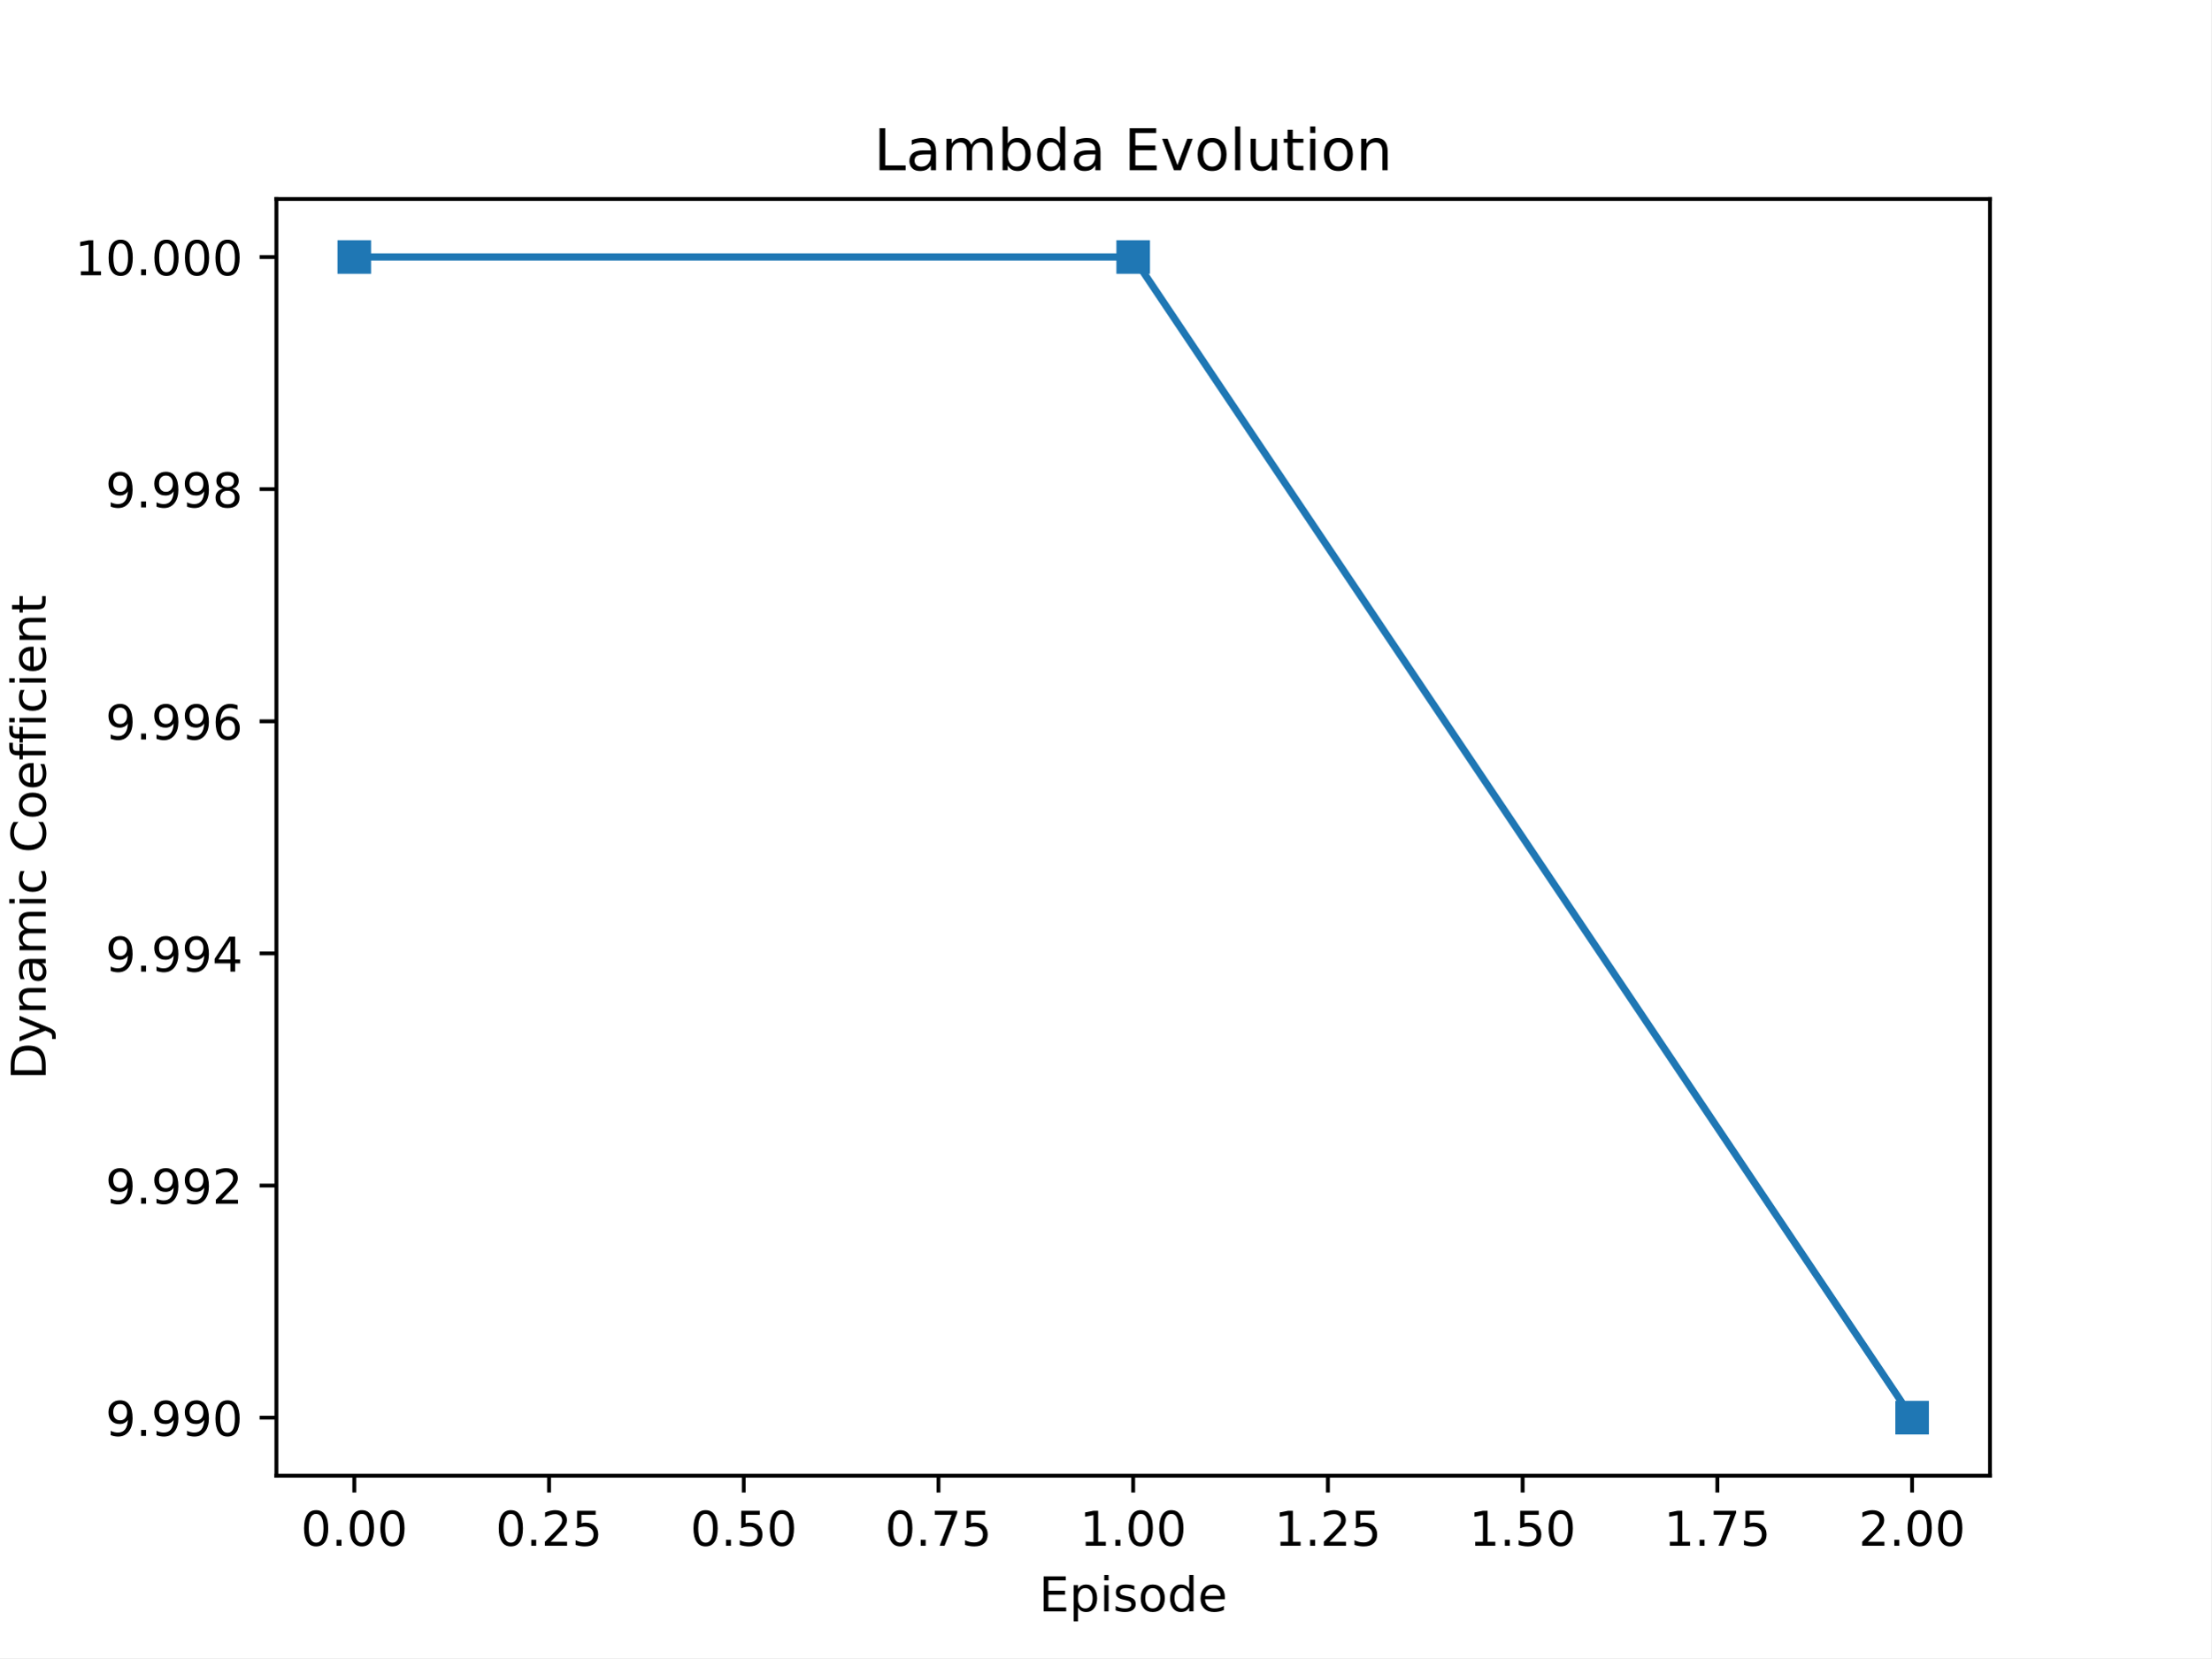
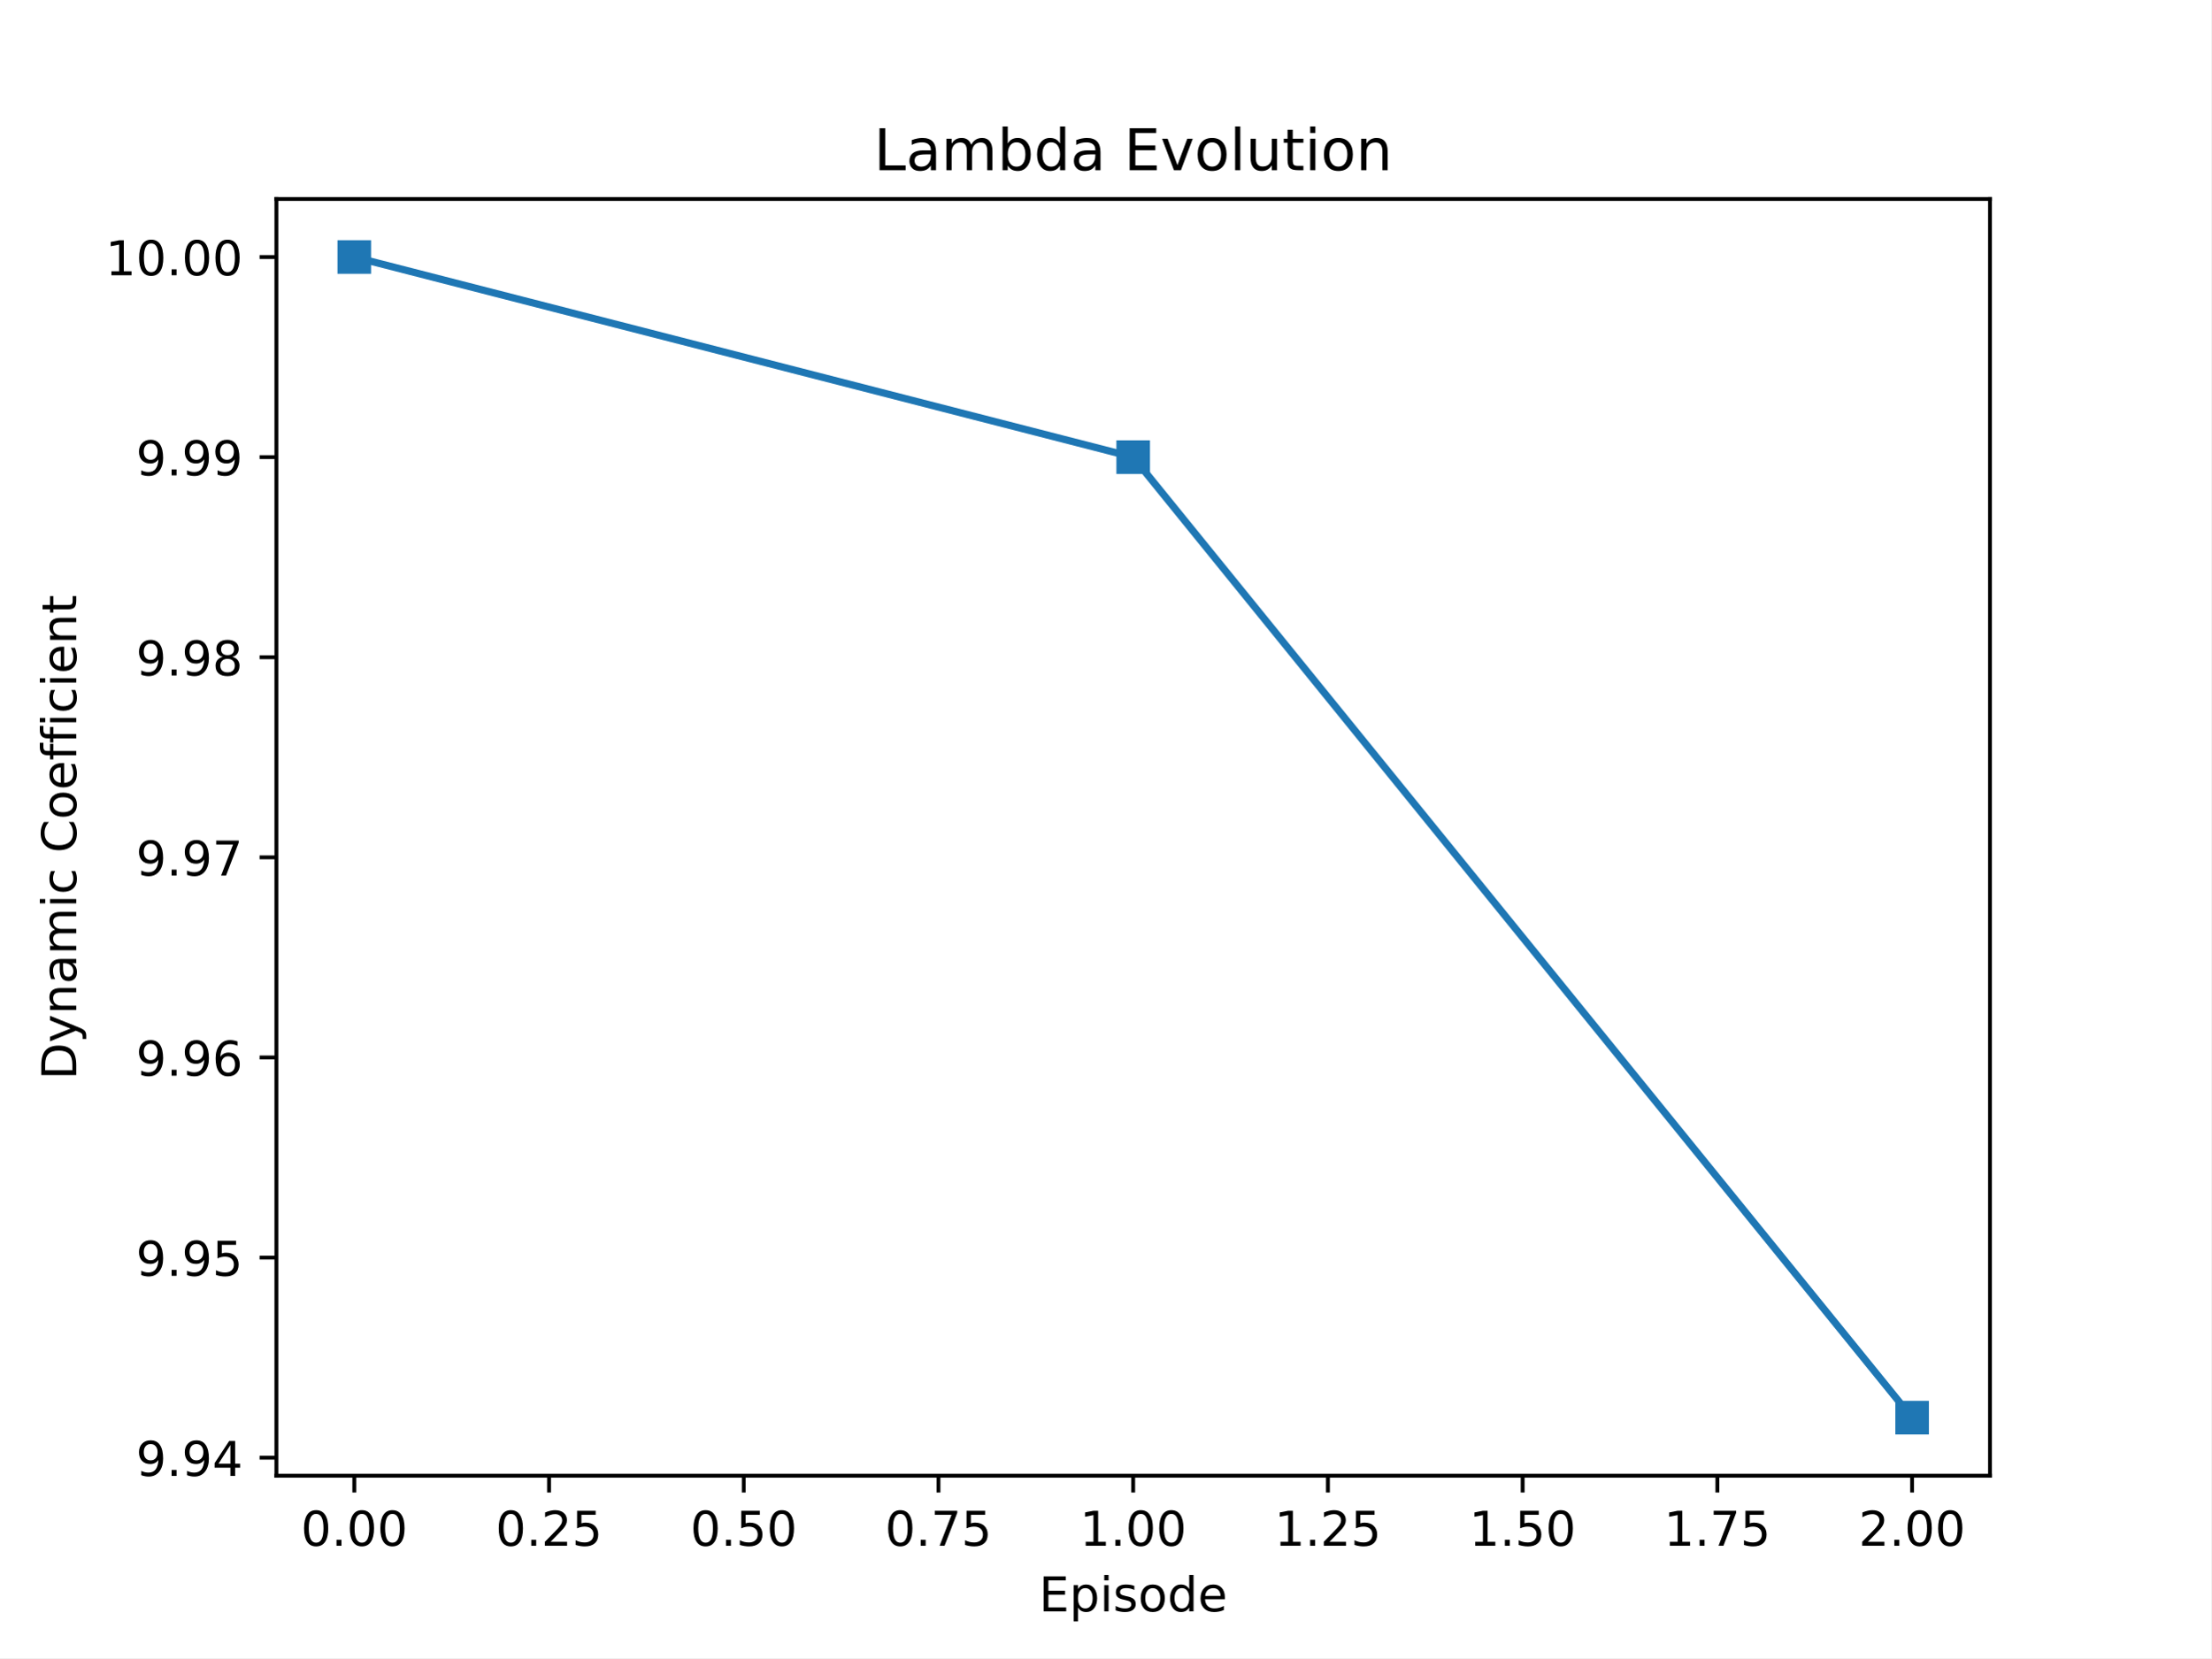
<svg xmlns="http://www.w3.org/2000/svg" xmlns:xlink="http://www.w3.org/1999/xlink" width="460.8pt" height="345.6pt" viewBox="0 0 460.8 345.6" version="1.1">
  <defs>
    <style type="text/css">*{stroke-linejoin: round; stroke-linecap: butt}</style>
  </defs>
  <g id="figure_1">
    <g id="patch_1">
      <path d="M 0 345.6  L 460.8 345.6  L 460.8 0  L 0 0  z " style="fill: #ffffff" />
    </g>
    <g id="axes_1">
      <g id="patch_2">
        <path d="M 57.6 307.584  L 414.72 307.584  L 414.72 41.472  L 57.6 41.472  z " style="fill: #ffffff" />
      </g>
      <g id="matplotlib.axis_1">
        <g id="xtick_1">
          <g id="line2d_1">
            <defs>
-               <path id="m7dda156e28" d="M 0 0  L 0 3.5  " style="stroke: #000000; stroke-width: 0.8" />
+               <path id="ma6e114e215" d="M 0 0  L 0 3.5  " style="stroke: #000000; stroke-width: 0.8" />
            </defs>
            <g>
-               <use xlink:href="#m7dda156e28" x="73.833" y="307.584" style="stroke: #000000; stroke-width: 0.8" />
+               <use xlink:href="#ma6e114e215" x="73.833" y="307.584" style="stroke: #000000; stroke-width: 0.8" />
            </g>
          </g>
          <g id="text_1">
            <g transform="translate(62.69991 322.1824) scale(0.1 -0.1)">
              <defs>
                <path id="DejaVuSans-30" d="M 2034 4250  Q 1547 4250 1301 3770  Q 1056 3291 1056 2328  Q 1056 1369 1301 889  Q 1547 409 2034 409  Q 2525 409 2770 889  Q 3016 1369 3016 2328  Q 3016 3291 2770 3770  Q 2525 4250 2034 4250  z M 2034 4750  Q 2819 4750 3233 4129  Q 3647 3509 3647 2328  Q 3647 1150 3233 529  Q 2819 -91 2034 -91  Q 1250 -91 836 529  Q 422 1150 422 2328  Q 422 3509 836 4129  Q 1250 4750 2034 4750  z " transform="scale(0.015625)" />
                <path id="DejaVuSans-2e" d="M 684 794  L 1344 794  L 1344 0  L 684 0  L 684 794  z " transform="scale(0.015625)" />
              </defs>
              <use xlink:href="#DejaVuSans-30" />
              <use xlink:href="#DejaVuSans-2e" x="63.623" />
              <use xlink:href="#DejaVuSans-30" x="95.41" />
              <use xlink:href="#DejaVuSans-30" x="159.033" />
            </g>
          </g>
        </g>
        <g id="xtick_2">
          <g id="line2d_2">
            <g>
-               <use xlink:href="#m7dda156e28" x="114.415" y="307.584" style="stroke: #000000; stroke-width: 0.8" />
+               <use xlink:href="#ma6e114e215" x="114.415" y="307.584" style="stroke: #000000; stroke-width: 0.8" />
            </g>
          </g>
          <g id="text_2">
            <g transform="translate(103.2817 322.1824) scale(0.1 -0.1)">
              <defs>
                <path id="DejaVuSans-32" d="M 1228 531  L 3431 531  L 3431 0  L 469 0  L 469 531  Q 828 903 1448 1529  Q 2069 2156 2228 2338  Q 2531 2678 2651 2914  Q 2772 3150 2772 3378  Q 2772 3750 2511 3984  Q 2250 4219 1831 4219  Q 1534 4219 1204 4116  Q 875 4013 500 3803  L 500 4441  Q 881 4594 1212 4672  Q 1544 4750 1819 4750  Q 2544 4750 2975 4387  Q 3406 4025 3406 3419  Q 3406 3131 3298 2873  Q 3191 2616 2906 2266  Q 2828 2175 2409 1742  Q 1991 1309 1228 531  z " transform="scale(0.015625)" />
                <path id="DejaVuSans-35" d="M 691 4666  L 3169 4666  L 3169 4134  L 1269 4134  L 1269 2991  Q 1406 3038 1543 3061  Q 1681 3084 1819 3084  Q 2600 3084 3056 2656  Q 3513 2228 3513 1497  Q 3513 744 3044 326  Q 2575 -91 1722 -91  Q 1428 -91 1123 -41  Q 819 9 494 109  L 494 744  Q 775 591 1075 516  Q 1375 441 1709 441  Q 2250 441 2565 725  Q 2881 1009 2881 1497  Q 2881 1984 2565 2268  Q 2250 2553 1709 2553  Q 1456 2553 1204 2497  Q 953 2441 691 2322  L 691 4666  z " transform="scale(0.015625)" />
              </defs>
              <use xlink:href="#DejaVuSans-30" />
              <use xlink:href="#DejaVuSans-2e" x="63.623" />
              <use xlink:href="#DejaVuSans-32" x="95.41" />
              <use xlink:href="#DejaVuSans-35" x="159.033" />
            </g>
          </g>
        </g>
        <g id="xtick_3">
          <g id="line2d_3">
            <g>
-               <use xlink:href="#m7dda156e28" x="154.996" y="307.584" style="stroke: #000000; stroke-width: 0.8" />
+               <use xlink:href="#ma6e114e215" x="154.996" y="307.584" style="stroke: #000000; stroke-width: 0.8" />
            </g>
          </g>
          <g id="text_3">
            <g transform="translate(143.8636 322.1824) scale(0.1 -0.1)">
              <use xlink:href="#DejaVuSans-30" />
              <use xlink:href="#DejaVuSans-2e" x="63.623" />
              <use xlink:href="#DejaVuSans-35" x="95.41" />
              <use xlink:href="#DejaVuSans-30" x="159.033" />
            </g>
          </g>
        </g>
        <g id="xtick_4">
          <g id="line2d_4">
            <g>
-               <use xlink:href="#m7dda156e28" x="195.578" y="307.584" style="stroke: #000000; stroke-width: 0.8" />
+               <use xlink:href="#ma6e114e215" x="195.578" y="307.584" style="stroke: #000000; stroke-width: 0.8" />
            </g>
          </g>
          <g id="text_4">
            <g transform="translate(184.4454 322.1824) scale(0.1 -0.1)">
              <defs>
                <path id="DejaVuSans-37" d="M 525 4666  L 3525 4666  L 3525 4397  L 1831 0  L 1172 0  L 2766 4134  L 525 4134  L 525 4666  z " transform="scale(0.015625)" />
              </defs>
              <use xlink:href="#DejaVuSans-30" />
              <use xlink:href="#DejaVuSans-2e" x="63.623" />
              <use xlink:href="#DejaVuSans-37" x="95.41" />
              <use xlink:href="#DejaVuSans-35" x="159.033" />
            </g>
          </g>
        </g>
        <g id="xtick_5">
          <g id="line2d_5">
            <g>
-               <use xlink:href="#m7dda156e28" x="236.16" y="307.584" style="stroke: #000000; stroke-width: 0.8" />
+               <use xlink:href="#ma6e114e215" x="236.16" y="307.584" style="stroke: #000000; stroke-width: 0.8" />
            </g>
          </g>
          <g id="text_5">
            <g transform="translate(225.0272 322.1824) scale(0.1 -0.1)">
              <defs>
                <path id="DejaVuSans-31" d="M 794 531  L 1825 531  L 1825 4091  L 703 3866  L 703 4441  L 1819 4666  L 2450 4666  L 2450 531  L 3481 531  L 3481 0  L 794 0  L 794 531  z " transform="scale(0.015625)" />
              </defs>
              <use xlink:href="#DejaVuSans-31" />
              <use xlink:href="#DejaVuSans-2e" x="63.623" />
              <use xlink:href="#DejaVuSans-30" x="95.41" />
              <use xlink:href="#DejaVuSans-30" x="159.033" />
            </g>
          </g>
        </g>
        <g id="xtick_6">
          <g id="line2d_6">
            <g>
-               <use xlink:href="#m7dda156e28" x="276.742" y="307.584" style="stroke: #000000; stroke-width: 0.8" />
+               <use xlink:href="#ma6e114e215" x="276.742" y="307.584" style="stroke: #000000; stroke-width: 0.8" />
            </g>
          </g>
          <g id="text_6">
            <g transform="translate(265.609 322.1824) scale(0.1 -0.1)">
              <use xlink:href="#DejaVuSans-31" />
              <use xlink:href="#DejaVuSans-2e" x="63.623" />
              <use xlink:href="#DejaVuSans-32" x="95.41" />
              <use xlink:href="#DejaVuSans-35" x="159.033" />
            </g>
          </g>
        </g>
        <g id="xtick_7">
          <g id="line2d_7">
            <g>
-               <use xlink:href="#m7dda156e28" x="317.324" y="307.584" style="stroke: #000000; stroke-width: 0.8" />
+               <use xlink:href="#ma6e114e215" x="317.324" y="307.584" style="stroke: #000000; stroke-width: 0.8" />
            </g>
          </g>
          <g id="text_7">
            <g transform="translate(306.1908 322.1824) scale(0.1 -0.1)">
              <use xlink:href="#DejaVuSans-31" />
              <use xlink:href="#DejaVuSans-2e" x="63.623" />
              <use xlink:href="#DejaVuSans-35" x="95.41" />
              <use xlink:href="#DejaVuSans-30" x="159.033" />
            </g>
          </g>
        </g>
        <g id="xtick_8">
          <g id="line2d_8">
            <g>
-               <use xlink:href="#m7dda156e28" x="357.905" y="307.584" style="stroke: #000000; stroke-width: 0.8" />
+               <use xlink:href="#ma6e114e215" x="357.905" y="307.584" style="stroke: #000000; stroke-width: 0.8" />
            </g>
          </g>
          <g id="text_8">
            <g transform="translate(346.7726 322.1824) scale(0.1 -0.1)">
              <use xlink:href="#DejaVuSans-31" />
              <use xlink:href="#DejaVuSans-2e" x="63.623" />
              <use xlink:href="#DejaVuSans-37" x="95.41" />
              <use xlink:href="#DejaVuSans-35" x="159.033" />
            </g>
          </g>
        </g>
        <g id="xtick_9">
          <g id="line2d_9">
            <g>
-               <use xlink:href="#m7dda156e28" x="398.487" y="307.584" style="stroke: #000000; stroke-width: 0.8" />
+               <use xlink:href="#ma6e114e215" x="398.487" y="307.584" style="stroke: #000000; stroke-width: 0.8" />
            </g>
          </g>
          <g id="text_9">
            <g transform="translate(387.3545 322.1824) scale(0.1 -0.1)">
              <use xlink:href="#DejaVuSans-32" />
              <use xlink:href="#DejaVuSans-2e" x="63.623" />
              <use xlink:href="#DejaVuSans-30" x="95.41" />
              <use xlink:href="#DejaVuSans-30" x="159.033" />
            </g>
          </g>
        </g>
        <g id="text_10">
          <g transform="translate(216.5225 335.8606) scale(0.1 -0.1)">
            <defs>
              <path id="DejaVuSans-45" d="M 628 4666  L 3578 4666  L 3578 4134  L 1259 4134  L 1259 2753  L 3481 2753  L 3481 2222  L 1259 2222  L 1259 531  L 3634 531  L 3634 0  L 628 0  L 628 4666  z " transform="scale(0.015625)" />
              <path id="DejaVuSans-70" d="M 1159 525  L 1159 -1331  L 581 -1331  L 581 3500  L 1159 3500  L 1159 2969  Q 1341 3281 1617 3432  Q 1894 3584 2278 3584  Q 2916 3584 3314 3078  Q 3713 2572 3713 1747  Q 3713 922 3314 415  Q 2916 -91 2278 -91  Q 1894 -91 1617 61  Q 1341 213 1159 525  z M 3116 1747  Q 3116 2381 2855 2742  Q 2594 3103 2138 3103  Q 1681 3103 1420 2742  Q 1159 2381 1159 1747  Q 1159 1113 1420 752  Q 1681 391 2138 391  Q 2594 391 2855 752  Q 3116 1113 3116 1747  z " transform="scale(0.015625)" />
              <path id="DejaVuSans-69" d="M 603 3500  L 1178 3500  L 1178 0  L 603 0  L 603 3500  z M 603 4863  L 1178 4863  L 1178 4134  L 603 4134  L 603 4863  z " transform="scale(0.015625)" />
              <path id="DejaVuSans-73" d="M 2834 3397  L 2834 2853  Q 2591 2978 2328 3040  Q 2066 3103 1784 3103  Q 1356 3103 1142 2972  Q 928 2841 928 2578  Q 928 2378 1081 2264  Q 1234 2150 1697 2047  L 1894 2003  Q 2506 1872 2764 1633  Q 3022 1394 3022 966  Q 3022 478 2636 193  Q 2250 -91 1575 -91  Q 1294 -91 989 -36  Q 684 19 347 128  L 347 722  Q 666 556 975 473  Q 1284 391 1588 391  Q 1994 391 2212 530  Q 2431 669 2431 922  Q 2431 1156 2273 1281  Q 2116 1406 1581 1522  L 1381 1569  Q 847 1681 609 1914  Q 372 2147 372 2553  Q 372 3047 722 3315  Q 1072 3584 1716 3584  Q 2034 3584 2315 3537  Q 2597 3491 2834 3397  z " transform="scale(0.015625)" />
              <path id="DejaVuSans-6f" d="M 1959 3097  Q 1497 3097 1228 2736  Q 959 2375 959 1747  Q 959 1119 1226 758  Q 1494 397 1959 397  Q 2419 397 2687 759  Q 2956 1122 2956 1747  Q 2956 2369 2687 2733  Q 2419 3097 1959 3097  z M 1959 3584  Q 2709 3584 3137 3096  Q 3566 2609 3566 1747  Q 3566 888 3137 398  Q 2709 -91 1959 -91  Q 1206 -91 779 398  Q 353 888 353 1747  Q 353 2609 779 3096  Q 1206 3584 1959 3584  z " transform="scale(0.015625)" />
              <path id="DejaVuSans-64" d="M 2906 2969  L 2906 4863  L 3481 4863  L 3481 0  L 2906 0  L 2906 525  Q 2725 213 2448 61  Q 2172 -91 1784 -91  Q 1150 -91 751 415  Q 353 922 353 1747  Q 353 2572 751 3078  Q 1150 3584 1784 3584  Q 2172 3584 2448 3432  Q 2725 3281 2906 2969  z M 947 1747  Q 947 1113 1208 752  Q 1469 391 1925 391  Q 2381 391 2643 752  Q 2906 1113 2906 1747  Q 2906 2381 2643 2742  Q 2381 3103 1925 3103  Q 1469 3103 1208 2742  Q 947 2381 947 1747  z " transform="scale(0.015625)" />
              <path id="DejaVuSans-65" d="M 3597 1894  L 3597 1613  L 953 1613  Q 991 1019 1311 708  Q 1631 397 2203 397  Q 2534 397 2845 478  Q 3156 559 3463 722  L 3463 178  Q 3153 47 2828 -22  Q 2503 -91 2169 -91  Q 1331 -91 842 396  Q 353 884 353 1716  Q 353 2575 817 3079  Q 1281 3584 2069 3584  Q 2775 3584 3186 3129  Q 3597 2675 3597 1894  z M 3022 2063  Q 3016 2534 2758 2815  Q 2500 3097 2075 3097  Q 1594 3097 1305 2825  Q 1016 2553 972 2059  L 3022 2063  z " transform="scale(0.015625)" />
            </defs>
            <use xlink:href="#DejaVuSans-45" />
            <use xlink:href="#DejaVuSans-70" x="63.184" />
            <use xlink:href="#DejaVuSans-69" x="126.66" />
            <use xlink:href="#DejaVuSans-73" x="154.443" />
            <use xlink:href="#DejaVuSans-6f" x="206.543" />
            <use xlink:href="#DejaVuSans-64" x="267.725" />
            <use xlink:href="#DejaVuSans-65" x="331.201" />
          </g>
        </g>
      </g>
      <g id="matplotlib.axis_2">
        <g id="ytick_1">
          <g id="line2d_10">
            <defs>
-               <path id="m1ecfa20cd3" d="M 0 0  L -3.5 0  " style="stroke: #000000; stroke-width: 0.8" />
+               <path id="mde53bee638" d="M 0 0  L -3.5 0  " style="stroke: #000000; stroke-width: 0.8" />
            </defs>
            <g>
-               <use xlink:href="#m1ecfa20cd3" x="57.6" y="295.488" style="stroke: #000000; stroke-width: 0.8" />
+               <use xlink:href="#mde53bee638" x="57.6" y="303.83" style="stroke: #000000; stroke-width: 0.8" />
            </g>
          </g>
          <g id="text_11">
-             <g transform="translate(21.97188 299.2872) scale(0.1 -0.1)">
+             <g transform="translate(28.33438 307.6293) scale(0.1 -0.1)">
              <defs>
                <path id="DejaVuSans-39" d="M 703 97  L 703 672  Q 941 559 1184 500  Q 1428 441 1663 441  Q 2288 441 2617 861  Q 2947 1281 2994 2138  Q 2813 1869 2534 1725  Q 2256 1581 1919 1581  Q 1219 1581 811 2004  Q 403 2428 403 3163  Q 403 3881 828 4315  Q 1253 4750 1959 4750  Q 2769 4750 3195 4129  Q 3622 3509 3622 2328  Q 3622 1225 3098 567  Q 2575 -91 1691 -91  Q 1453 -91 1209 -44  Q 966 3 703 97  z M 1959 2075  Q 2384 2075 2632 2365  Q 2881 2656 2881 3163  Q 2881 3666 2632 3958  Q 2384 4250 1959 4250  Q 1534 4250 1286 3958  Q 1038 3666 1038 3163  Q 1038 2656 1286 2365  Q 1534 2075 1959 2075  z " transform="scale(0.015625)" />
-               </defs>
-               <use xlink:href="#DejaVuSans-39" />
-               <use xlink:href="#DejaVuSans-2e" x="63.623" />
-               <use xlink:href="#DejaVuSans-39" x="95.41" />
-               <use xlink:href="#DejaVuSans-39" x="159.033" />
-               <use xlink:href="#DejaVuSans-30" x="222.656" />
+                 <path id="DejaVuSans-34" d="M 2419 4116  L 825 1625  L 2419 1625  L 2419 4116  z M 2253 4666  L 3047 4666  L 3047 1625  L 3713 1625  L 3713 1100  L 3047 1100  L 3047 0  L 2419 0  L 2419 1100  L 313 1100  L 313 1709  L 2253 4666  z " transform="scale(0.015625)" />
+               </defs>
+               <use xlink:href="#DejaVuSans-39" />
+               <use xlink:href="#DejaVuSans-2e" x="63.623" />
+               <use xlink:href="#DejaVuSans-39" x="95.41" />
+               <use xlink:href="#DejaVuSans-34" x="159.033" />
            </g>
          </g>
        </g>
        <g id="ytick_2">
          <g id="line2d_11">
            <g>
-               <use xlink:href="#m1ecfa20cd3" x="57.6" y="247.104" style="stroke: #000000; stroke-width: 0.8" />
+               <use xlink:href="#mde53bee638" x="57.6" y="262.12" style="stroke: #000000; stroke-width: 0.8" />
            </g>
          </g>
          <g id="text_12">
-             <g transform="translate(21.97188 250.9032) scale(0.1 -0.1)">
-               <use xlink:href="#DejaVuSans-39" />
-               <use xlink:href="#DejaVuSans-2e" x="63.623" />
-               <use xlink:href="#DejaVuSans-39" x="95.41" />
-               <use xlink:href="#DejaVuSans-39" x="159.033" />
-               <use xlink:href="#DejaVuSans-32" x="222.656" />
+             <g transform="translate(28.33438 265.9189) scale(0.1 -0.1)">
+               <use xlink:href="#DejaVuSans-39" />
+               <use xlink:href="#DejaVuSans-2e" x="63.623" />
+               <use xlink:href="#DejaVuSans-39" x="95.41" />
+               <use xlink:href="#DejaVuSans-35" x="159.033" />
            </g>
          </g>
        </g>
        <g id="ytick_3">
          <g id="line2d_12">
            <g>
-               <use xlink:href="#m1ecfa20cd3" x="57.6" y="198.72" style="stroke: #000000; stroke-width: 0.8" />
+               <use xlink:href="#mde53bee638" x="57.6" y="220.409" style="stroke: #000000; stroke-width: 0.8" />
            </g>
          </g>
          <g id="text_13">
-             <g transform="translate(21.97188 202.5192) scale(0.1 -0.1)">
-               <defs>
-                 <path id="DejaVuSans-34" d="M 2419 4116  L 825 1625  L 2419 1625  L 2419 4116  z M 2253 4666  L 3047 4666  L 3047 1625  L 3713 1625  L 3713 1100  L 3047 1100  L 3047 0  L 2419 0  L 2419 1100  L 313 1100  L 313 1709  L 2253 4666  z " transform="scale(0.015625)" />
-               </defs>
-               <use xlink:href="#DejaVuSans-39" />
-               <use xlink:href="#DejaVuSans-2e" x="63.623" />
-               <use xlink:href="#DejaVuSans-39" x="95.41" />
-               <use xlink:href="#DejaVuSans-39" x="159.033" />
-               <use xlink:href="#DejaVuSans-34" x="222.656" />
+             <g transform="translate(28.33438 224.2086) scale(0.1 -0.1)">
+               <defs>
+                 <path id="DejaVuSans-36" d="M 2113 2584  Q 1688 2584 1439 2293  Q 1191 2003 1191 1497  Q 1191 994 1439 701  Q 1688 409 2113 409  Q 2538 409 2786 701  Q 3034 994 3034 1497  Q 3034 2003 2786 2293  Q 2538 2584 2113 2584  z M 3366 4563  L 3366 3988  Q 3128 4100 2886 4159  Q 2644 4219 2406 4219  Q 1781 4219 1451 3797  Q 1122 3375 1075 2522  Q 1259 2794 1537 2939  Q 1816 3084 2150 3084  Q 2853 3084 3261 2657  Q 3669 2231 3669 1497  Q 3669 778 3244 343  Q 2819 -91 2113 -91  Q 1303 -91 875 529  Q 447 1150 447 2328  Q 447 3434 972 4092  Q 1497 4750 2381 4750  Q 2619 4750 2861 4703  Q 3103 4656 3366 4563  z " transform="scale(0.015625)" />
+               </defs>
+               <use xlink:href="#DejaVuSans-39" />
+               <use xlink:href="#DejaVuSans-2e" x="63.623" />
+               <use xlink:href="#DejaVuSans-39" x="95.41" />
+               <use xlink:href="#DejaVuSans-36" x="159.033" />
            </g>
          </g>
        </g>
        <g id="ytick_4">
          <g id="line2d_13">
            <g>
-               <use xlink:href="#m1ecfa20cd3" x="57.6" y="150.336" style="stroke: #000000; stroke-width: 0.8" />
+               <use xlink:href="#mde53bee638" x="57.6" y="178.699" style="stroke: #000000; stroke-width: 0.8" />
            </g>
          </g>
          <g id="text_14">
-             <g transform="translate(21.97188 154.1352) scale(0.1 -0.1)">
-               <defs>
-                 <path id="DejaVuSans-36" d="M 2113 2584  Q 1688 2584 1439 2293  Q 1191 2003 1191 1497  Q 1191 994 1439 701  Q 1688 409 2113 409  Q 2538 409 2786 701  Q 3034 994 3034 1497  Q 3034 2003 2786 2293  Q 2538 2584 2113 2584  z M 3366 4563  L 3366 3988  Q 3128 4100 2886 4159  Q 2644 4219 2406 4219  Q 1781 4219 1451 3797  Q 1122 3375 1075 2522  Q 1259 2794 1537 2939  Q 1816 3084 2150 3084  Q 2853 3084 3261 2657  Q 3669 2231 3669 1497  Q 3669 778 3244 343  Q 2819 -91 2113 -91  Q 1303 -91 875 529  Q 447 1150 447 2328  Q 447 3434 972 4092  Q 1497 4750 2381 4750  Q 2619 4750 2861 4703  Q 3103 4656 3366 4563  z " transform="scale(0.015625)" />
-               </defs>
-               <use xlink:href="#DejaVuSans-39" />
-               <use xlink:href="#DejaVuSans-2e" x="63.623" />
-               <use xlink:href="#DejaVuSans-39" x="95.41" />
-               <use xlink:href="#DejaVuSans-39" x="159.033" />
-               <use xlink:href="#DejaVuSans-36" x="222.656" />
+             <g transform="translate(28.33438 182.4983) scale(0.1 -0.1)">
+               <use xlink:href="#DejaVuSans-39" />
+               <use xlink:href="#DejaVuSans-2e" x="63.623" />
+               <use xlink:href="#DejaVuSans-39" x="95.41" />
+               <use xlink:href="#DejaVuSans-37" x="159.033" />
            </g>
          </g>
        </g>
        <g id="ytick_5">
          <g id="line2d_14">
            <g>
-               <use xlink:href="#m1ecfa20cd3" x="57.6" y="101.952" style="stroke: #000000; stroke-width: 0.8" />
+               <use xlink:href="#mde53bee638" x="57.6" y="136.989" style="stroke: #000000; stroke-width: 0.8" />
            </g>
          </g>
          <g id="text_15">
-             <g transform="translate(21.97188 105.7512) scale(0.1 -0.1)">
+             <g transform="translate(28.33438 140.7879) scale(0.1 -0.1)">
              <defs>
                <path id="DejaVuSans-38" d="M 2034 2216  Q 1584 2216 1326 1975  Q 1069 1734 1069 1313  Q 1069 891 1326 650  Q 1584 409 2034 409  Q 2484 409 2743 651  Q 3003 894 3003 1313  Q 3003 1734 2745 1975  Q 2488 2216 2034 2216  z M 1403 2484  Q 997 2584 770 2862  Q 544 3141 544 3541  Q 544 4100 942 4425  Q 1341 4750 2034 4750  Q 2731 4750 3128 4425  Q 3525 4100 3525 3541  Q 3525 3141 3298 2862  Q 3072 2584 2669 2484  Q 3125 2378 3379 2068  Q 3634 1759 3634 1313  Q 3634 634 3220 271  Q 2806 -91 2034 -91  Q 1263 -91 848 271  Q 434 634 434 1313  Q 434 1759 690 2068  Q 947 2378 1403 2484  z M 1172 3481  Q 1172 3119 1398 2916  Q 1625 2713 2034 2713  Q 2441 2713 2670 2916  Q 2900 3119 2900 3481  Q 2900 3844 2670 4047  Q 2441 4250 2034 4250  Q 1625 4250 1398 4047  Q 1172 3844 1172 3481  z " transform="scale(0.015625)" />
              </defs>
              <use xlink:href="#DejaVuSans-39" />
              <use xlink:href="#DejaVuSans-2e" x="63.623" />
              <use xlink:href="#DejaVuSans-39" x="95.41" />
-               <use xlink:href="#DejaVuSans-39" x="159.033" />
-               <use xlink:href="#DejaVuSans-38" x="222.656" />
+               <use xlink:href="#DejaVuSans-38" x="159.033" />
            </g>
          </g>
        </g>
        <g id="ytick_6">
          <g id="line2d_15">
            <g>
-               <use xlink:href="#m1ecfa20cd3" x="57.6" y="53.568" style="stroke: #000000; stroke-width: 0.8" />
+               <use xlink:href="#mde53bee638" x="57.6" y="95.278" style="stroke: #000000; stroke-width: 0.8" />
            </g>
          </g>
          <g id="text_16">
-             <g transform="translate(15.60938 57.36722) scale(0.1 -0.1)">
+             <g transform="translate(28.33438 99.07756) scale(0.1 -0.1)">
+               <use xlink:href="#DejaVuSans-39" />
+               <use xlink:href="#DejaVuSans-2e" x="63.623" />
+               <use xlink:href="#DejaVuSans-39" x="95.41" />
+               <use xlink:href="#DejaVuSans-39" x="159.033" />
+             </g>
+           </g>
+         </g>
+         <g id="ytick_7">
+           <g id="line2d_16">
+             <g>
+               <use xlink:href="#mde53bee638" x="57.6" y="53.568" style="stroke: #000000; stroke-width: 0.8" />
+             </g>
+           </g>
+           <g id="text_17">
+             <g transform="translate(21.97188 57.36722) scale(0.1 -0.1)">
              <use xlink:href="#DejaVuSans-31" />
              <use xlink:href="#DejaVuSans-30" x="63.623" />
              <use xlink:href="#DejaVuSans-2e" x="127.246" />
              <use xlink:href="#DejaVuSans-30" x="159.033" />
              <use xlink:href="#DejaVuSans-30" x="222.656" />
-               <use xlink:href="#DejaVuSans-30" x="286.279" />
-             </g>
-           </g>
-         </g>
-         <g id="text_17">
-           <g transform="translate(9.529687 225.0483) rotate(-90) scale(0.1 -0.1)">
+             </g>
+           </g>
+         </g>
+         <g id="text_18">
+           <g transform="translate(15.89219 225.0483) rotate(-90) scale(0.1 -0.1)">
            <defs>
              <path id="DejaVuSans-44" d="M 1259 4147  L 1259 519  L 2022 519  Q 2988 519 3436 956  Q 3884 1394 3884 2338  Q 3884 3275 3436 3711  Q 2988 4147 2022 4147  L 1259 4147  z M 628 4666  L 1925 4666  Q 3281 4666 3915 4102  Q 4550 3538 4550 2338  Q 4550 1131 3912 565  Q 3275 0 1925 0  L 628 0  L 628 4666  z " transform="scale(0.015625)" />
              <path id="DejaVuSans-79" d="M 2059 -325  Q 1816 -950 1584 -1140  Q 1353 -1331 966 -1331  L 506 -1331  L 506 -850  L 844 -850  Q 1081 -850 1212 -737  Q 1344 -625 1503 -206  L 1606 56  L 191 3500  L 800 3500  L 1894 763  L 2988 3500  L 3597 3500  L 2059 -325  z " transform="scale(0.015625)" />
              <path id="DejaVuSans-6e" d="M 3513 2113  L 3513 0  L 2938 0  L 2938 2094  Q 2938 2591 2744 2837  Q 2550 3084 2163 3084  Q 1697 3084 1428 2787  Q 1159 2491 1159 1978  L 1159 0  L 581 0  L 581 3500  L 1159 3500  L 1159 2956  Q 1366 3272 1645 3428  Q 1925 3584 2291 3584  Q 2894 3584 3203 3211  Q 3513 2838 3513 2113  z " transform="scale(0.015625)" />
              <path id="DejaVuSans-61" d="M 2194 1759  Q 1497 1759 1228 1600  Q 959 1441 959 1056  Q 959 750 1161 570  Q 1363 391 1709 391  Q 2188 391 2477 730  Q 2766 1069 2766 1631  L 2766 1759  L 2194 1759  z M 3341 1997  L 3341 0  L 2766 0  L 2766 531  Q 2569 213 2275 61  Q 1981 -91 1556 -91  Q 1019 -91 701 211  Q 384 513 384 1019  Q 384 1609 779 1909  Q 1175 2209 1959 2209  L 2766 2209  L 2766 2266  Q 2766 2663 2505 2880  Q 2244 3097 1772 3097  Q 1472 3097 1187 3025  Q 903 2953 641 2809  L 641 3341  Q 956 3463 1253 3523  Q 1550 3584 1831 3584  Q 2591 3584 2966 3190  Q 3341 2797 3341 1997  z " transform="scale(0.015625)" />
              <path id="DejaVuSans-6d" d="M 3328 2828  Q 3544 3216 3844 3400  Q 4144 3584 4550 3584  Q 5097 3584 5394 3201  Q 5691 2819 5691 2113  L 5691 0  L 5113 0  L 5113 2094  Q 5113 2597 4934 2840  Q 4756 3084 4391 3084  Q 3944 3084 3684 2787  Q 3425 2491 3425 1978  L 3425 0  L 2847 0  L 2847 2094  Q 2847 2600 2669 2842  Q 2491 3084 2119 3084  Q 1678 3084 1418 2786  Q 1159 2488 1159 1978  L 1159 0  L 581 0  L 581 3500  L 1159 3500  L 1159 2956  Q 1356 3278 1631 3431  Q 1906 3584 2284 3584  Q 2666 3584 2933 3390  Q 3200 3197 3328 2828  z " transform="scale(0.015625)" />
              <path id="DejaVuSans-63" d="M 3122 3366  L 3122 2828  Q 2878 2963 2633 3030  Q 2388 3097 2138 3097  Q 1578 3097 1268 2742  Q 959 2388 959 1747  Q 959 1106 1268 751  Q 1578 397 2138 397  Q 2388 397 2633 464  Q 2878 531 3122 666  L 3122 134  Q 2881 22 2623 -34  Q 2366 -91 2075 -91  Q 1284 -91 818 406  Q 353 903 353 1747  Q 353 2603 823 3093  Q 1294 3584 2113 3584  Q 2378 3584 2631 3529  Q 2884 3475 3122 3366  z " transform="scale(0.015625)" />
              <path id="DejaVuSans-20" transform="scale(0.015625)" />
              <path id="DejaVuSans-43" d="M 4122 4306  L 4122 3641  Q 3803 3938 3442 4084  Q 3081 4231 2675 4231  Q 1875 4231 1450 3742  Q 1025 3253 1025 2328  Q 1025 1406 1450 917  Q 1875 428 2675 428  Q 3081 428 3442 575  Q 3803 722 4122 1019  L 4122 359  Q 3791 134 3420 21  Q 3050 -91 2638 -91  Q 1578 -91 968 557  Q 359 1206 359 2328  Q 359 3453 968 4101  Q 1578 4750 2638 4750  Q 3056 4750 3426 4639  Q 3797 4528 4122 4306  z " transform="scale(0.015625)" />
              <path id="DejaVuSans-66" d="M 2375 4863  L 2375 4384  L 1825 4384  Q 1516 4384 1395 4259  Q 1275 4134 1275 3809  L 1275 3500  L 2222 3500  L 2222 3053  L 1275 3053  L 1275 0  L 697 0  L 697 3053  L 147 3053  L 147 3500  L 697 3500  L 697 3744  Q 697 4328 969 4595  Q 1241 4863 1831 4863  L 2375 4863  z " transform="scale(0.015625)" />
              <path id="DejaVuSans-74" d="M 1172 4494  L 1172 3500  L 2356 3500  L 2356 3053  L 1172 3053  L 1172 1153  Q 1172 725 1289 603  Q 1406 481 1766 481  L 2356 481  L 2356 0  L 1766 0  Q 1100 0 847 248  Q 594 497 594 1153  L 594 3053  L 172 3053  L 172 3500  L 594 3500  L 594 4494  L 1172 4494  z " transform="scale(0.015625)" />
            </defs>
            <use xlink:href="#DejaVuSans-44" />
            <use xlink:href="#DejaVuSans-79" x="77.002" />
            <use xlink:href="#DejaVuSans-6e" x="136.182" />
            <use xlink:href="#DejaVuSans-61" x="199.561" />
            <use xlink:href="#DejaVuSans-6d" x="260.84" />
            <use xlink:href="#DejaVuSans-69" x="358.252" />
            <use xlink:href="#DejaVuSans-63" x="386.035" />
            <use xlink:href="#DejaVuSans-20" x="441.016" />
            <use xlink:href="#DejaVuSans-43" x="472.803" />
            <use xlink:href="#DejaVuSans-6f" x="542.627" />
            <use xlink:href="#DejaVuSans-65" x="603.809" />
            <use xlink:href="#DejaVuSans-66" x="665.332" />
            <use xlink:href="#DejaVuSans-66" x="700.537" />
            <use xlink:href="#DejaVuSans-69" x="735.742" />
            <use xlink:href="#DejaVuSans-63" x="763.525" />
            <use xlink:href="#DejaVuSans-69" x="818.506" />
            <use xlink:href="#DejaVuSans-65" x="846.289" />
            <use xlink:href="#DejaVuSans-6e" x="907.812" />
            <use xlink:href="#DejaVuSans-74" x="971.191" />
          </g>
        </g>
      </g>
-       <g id="line2d_16">
-         <path d="M 73.833 53.568  L 236.16 53.568  L 398.487 295.488  " clip-path="url(#pfd68aea3d4)" style="fill: none; stroke: #1f77b4; stroke-width: 1.5; stroke-linecap: square" />
+       <g id="line2d_17">
+         <path d="M 73.833 53.568  L 236.16 95.278  L 398.487 295.488  " clip-path="url(#pb419c441fc)" style="fill: none; stroke: #1f77b4; stroke-width: 1.5; stroke-linecap: square" />
        <defs>
-           <path id="mdd7d8e9e7d" d="M -3 3  L 3 3  L 3 -3  L -3 -3  z " style="stroke: #1f77b4; stroke-linejoin: miter" />
+           <path id="mfa7684f408" d="M -3 3  L 3 3  L 3 -3  L -3 -3  z " style="stroke: #1f77b4; stroke-linejoin: miter" />
        </defs>
-         <g clip-path="url(#pfd68aea3d4)">
-           <use xlink:href="#mdd7d8e9e7d" x="73.833" y="53.568" style="fill: #1f77b4; stroke: #1f77b4; stroke-linejoin: miter" />
-           <use xlink:href="#mdd7d8e9e7d" x="236.16" y="53.568" style="fill: #1f77b4; stroke: #1f77b4; stroke-linejoin: miter" />
-           <use xlink:href="#mdd7d8e9e7d" x="398.487" y="295.488" style="fill: #1f77b4; stroke: #1f77b4; stroke-linejoin: miter" />
+         <g clip-path="url(#pb419c441fc)">
+           <use xlink:href="#mfa7684f408" x="73.833" y="53.568" style="fill: #1f77b4; stroke: #1f77b4; stroke-linejoin: miter" />
+           <use xlink:href="#mfa7684f408" x="236.16" y="95.278" style="fill: #1f77b4; stroke: #1f77b4; stroke-linejoin: miter" />
+           <use xlink:href="#mfa7684f408" x="398.487" y="295.488" style="fill: #1f77b4; stroke: #1f77b4; stroke-linejoin: miter" />
        </g>
      </g>
      <g id="patch_3">
        <path d="M 57.6 307.584  L 57.6 41.472  " style="fill: none; stroke: #000000; stroke-width: 0.8; stroke-linejoin: miter; stroke-linecap: square" />
      </g>
      <g id="patch_4">
        <path d="M 414.72 307.584  L 414.72 41.472  " style="fill: none; stroke: #000000; stroke-width: 0.8; stroke-linejoin: miter; stroke-linecap: square" />
      </g>
      <g id="patch_5">
        <path d="M 57.6 307.584  L 414.72 307.584  " style="fill: none; stroke: #000000; stroke-width: 0.8; stroke-linejoin: miter; stroke-linecap: square" />
      </g>
      <g id="patch_6">
        <path d="M 57.6 41.472  L 414.72 41.472  " style="fill: none; stroke: #000000; stroke-width: 0.8; stroke-linejoin: miter; stroke-linecap: square" />
      </g>
-       <g id="text_18">
+       <g id="text_19">
        <g transform="translate(182.1178 35.472) scale(0.12 -0.12)">
          <defs>
            <path id="DejaVuSans-4c" d="M 628 4666  L 1259 4666  L 1259 531  L 3531 531  L 3531 0  L 628 0  L 628 4666  z " transform="scale(0.015625)" />
            <path id="DejaVuSans-62" d="M 3116 1747  Q 3116 2381 2855 2742  Q 2594 3103 2138 3103  Q 1681 3103 1420 2742  Q 1159 2381 1159 1747  Q 1159 1113 1420 752  Q 1681 391 2138 391  Q 2594 391 2855 752  Q 3116 1113 3116 1747  z M 1159 2969  Q 1341 3281 1617 3432  Q 1894 3584 2278 3584  Q 2916 3584 3314 3078  Q 3713 2572 3713 1747  Q 3713 922 3314 415  Q 2916 -91 2278 -91  Q 1894 -91 1617 61  Q 1341 213 1159 525  L 1159 0  L 581 0  L 581 4863  L 1159 4863  L 1159 2969  z " transform="scale(0.015625)" />
            <path id="DejaVuSans-76" d="M 191 3500  L 800 3500  L 1894 563  L 2988 3500  L 3597 3500  L 2284 0  L 1503 0  L 191 3500  z " transform="scale(0.015625)" />
            <path id="DejaVuSans-6c" d="M 603 4863  L 1178 4863  L 1178 0  L 603 0  L 603 4863  z " transform="scale(0.015625)" />
            <path id="DejaVuSans-75" d="M 544 1381  L 544 3500  L 1119 3500  L 1119 1403  Q 1119 906 1312 657  Q 1506 409 1894 409  Q 2359 409 2629 706  Q 2900 1003 2900 1516  L 2900 3500  L 3475 3500  L 3475 0  L 2900 0  L 2900 538  Q 2691 219 2414 64  Q 2138 -91 1772 -91  Q 1169 -91 856 284  Q 544 659 544 1381  z M 1991 3584  L 1991 3584  z " transform="scale(0.015625)" />
          </defs>
          <use xlink:href="#DejaVuSans-4c" />
          <use xlink:href="#DejaVuSans-61" x="55.713" />
          <use xlink:href="#DejaVuSans-6d" x="116.992" />
          <use xlink:href="#DejaVuSans-62" x="214.404" />
          <use xlink:href="#DejaVuSans-64" x="277.881" />
          <use xlink:href="#DejaVuSans-61" x="341.357" />
          <use xlink:href="#DejaVuSans-20" x="402.637" />
          <use xlink:href="#DejaVuSans-45" x="434.424" />
          <use xlink:href="#DejaVuSans-76" x="497.607" />
          <use xlink:href="#DejaVuSans-6f" x="556.787" />
          <use xlink:href="#DejaVuSans-6c" x="617.969" />
          <use xlink:href="#DejaVuSans-75" x="645.752" />
          <use xlink:href="#DejaVuSans-74" x="709.131" />
          <use xlink:href="#DejaVuSans-69" x="748.34" />
          <use xlink:href="#DejaVuSans-6f" x="776.123" />
          <use xlink:href="#DejaVuSans-6e" x="837.305" />
        </g>
      </g>
    </g>
  </g>
  <defs>
-     <clipPath id="pfd68aea3d4">
+     <clipPath id="pb419c441fc">
      <rect x="57.6" y="41.472" width="357.12" height="266.112" />
    </clipPath>
  </defs>
</svg>
